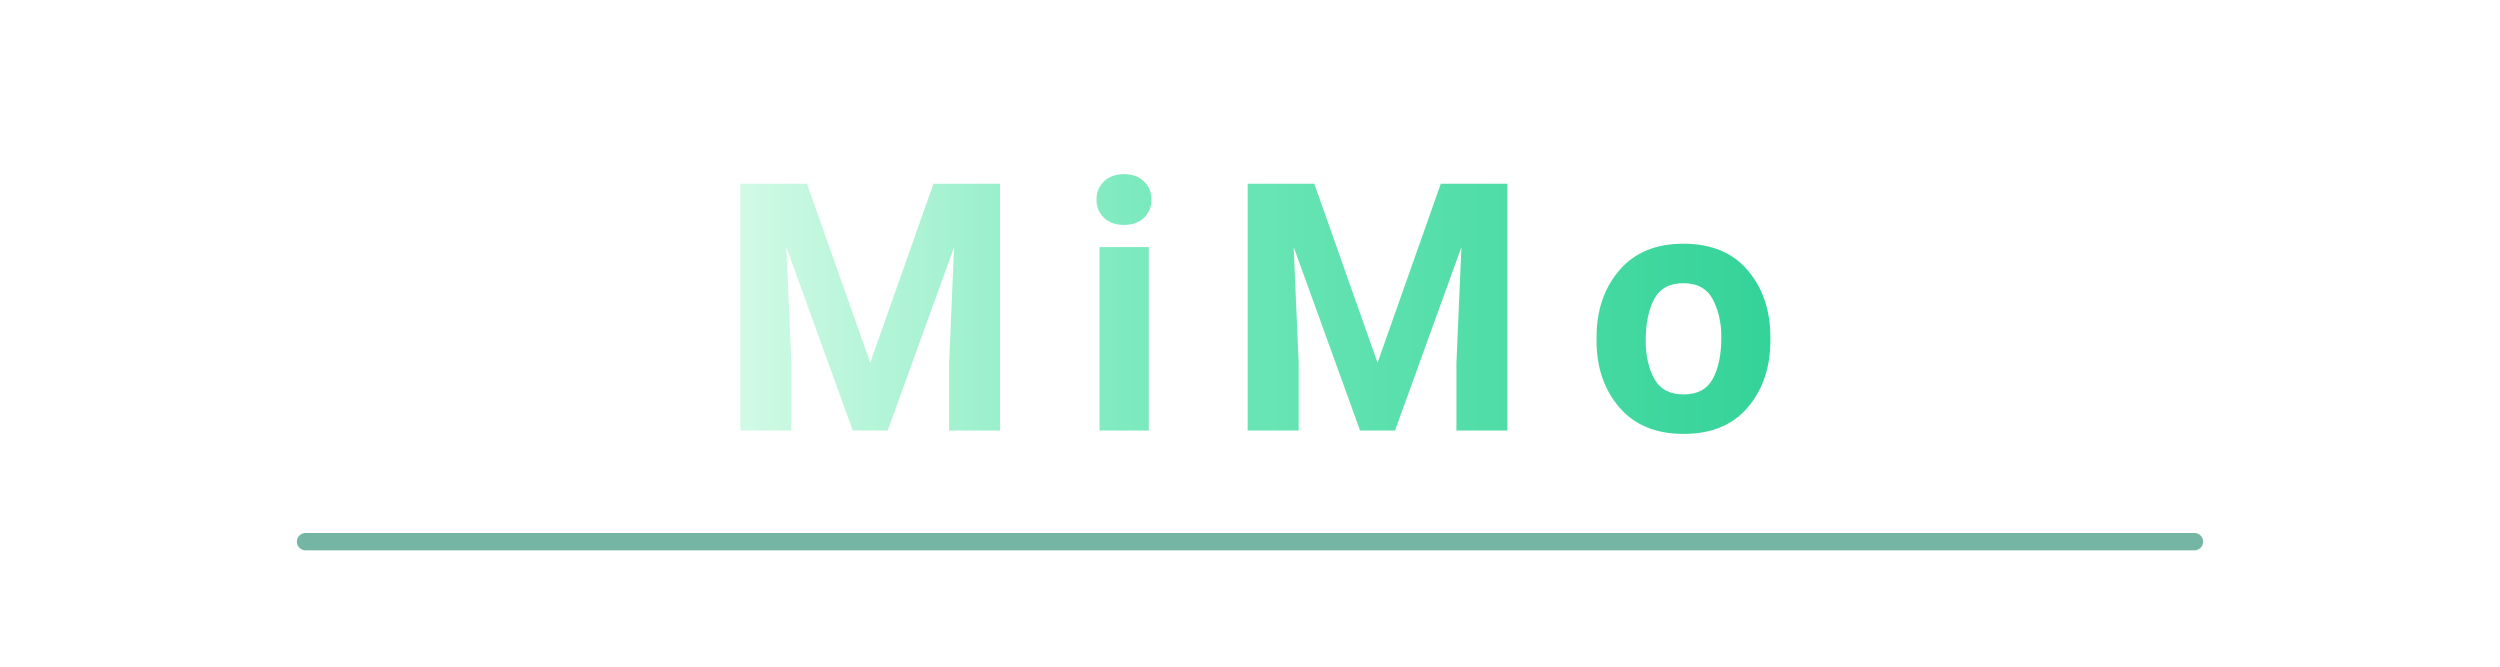
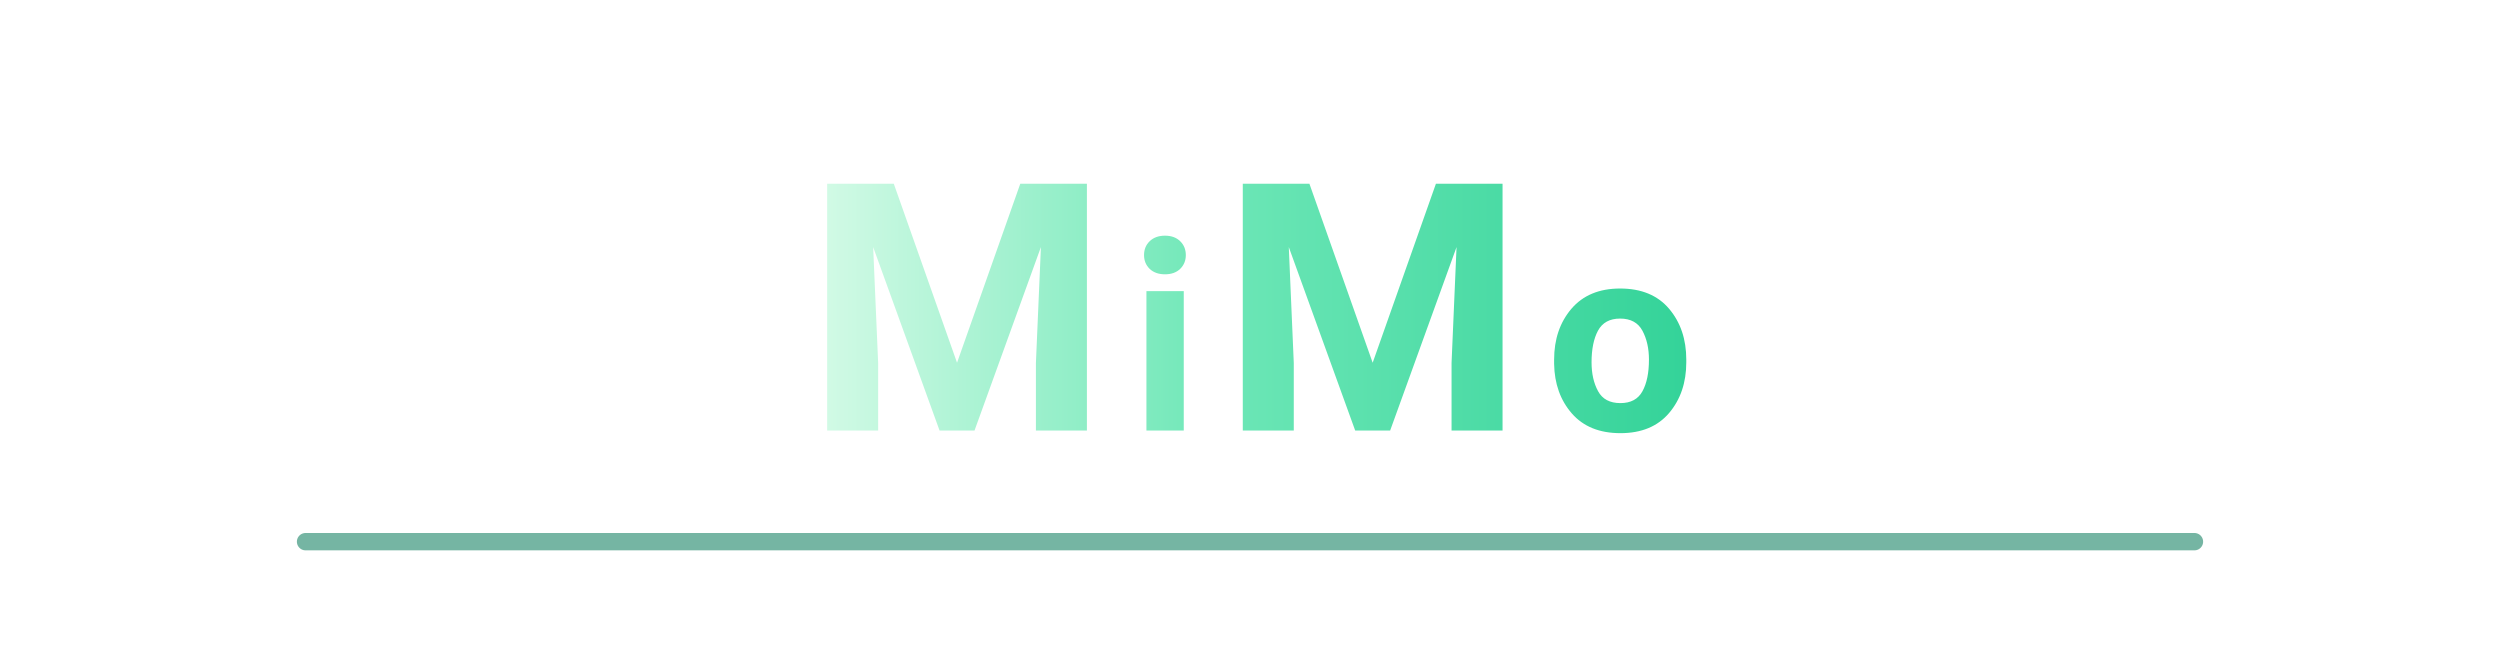
<svg xmlns="http://www.w3.org/2000/svg" viewBox="0 0 360 96" fill="none" role="img" aria-label="MiMo">
  <defs>
    <linearGradient id="mwmd" x1="0" y1="0" x2="1" y2="0">
      <stop offset="0%" stop-color="#d1fae5" />
      <stop offset="45%" stop-color="#6ee7b7" />
      <stop offset="100%" stop-color="#34d399" />
    </linearGradient>
  </defs>
-   <text x="180" y="62" text-anchor="middle" fill="url(#mwmd)" font-family="ui-sans-serif, -apple-system, BlinkMacSystemFont, 'Segoe UI', Roboto, Helvetica, Arial, sans-serif" font-size="50" font-weight="600" letter-spacing="8">
-     MiMo
+   <text x="180" y="62" text-anchor="middle" fill="url(#mwmd)" font-family="ui-sans-serif, -apple-system, BlinkMacSystemFont, 'Segoe UI', Roboto, Helvetica, Arial, sans-serif" font-weight="600" letter-spacing="8" dominant-baseline="alphabetic">
+     <tspan font-size="50">M</tspan>
+     <tspan font-size="38">i</tspan>
+     <tspan font-size="50">M</tspan>
+     <tspan font-size="38">o</tspan>
  </text>
  <line x1="44" y1="78" x2="316" y2="78" stroke="#047857" stroke-width="2.5" stroke-linecap="round" opacity="0.55" />
</svg>
